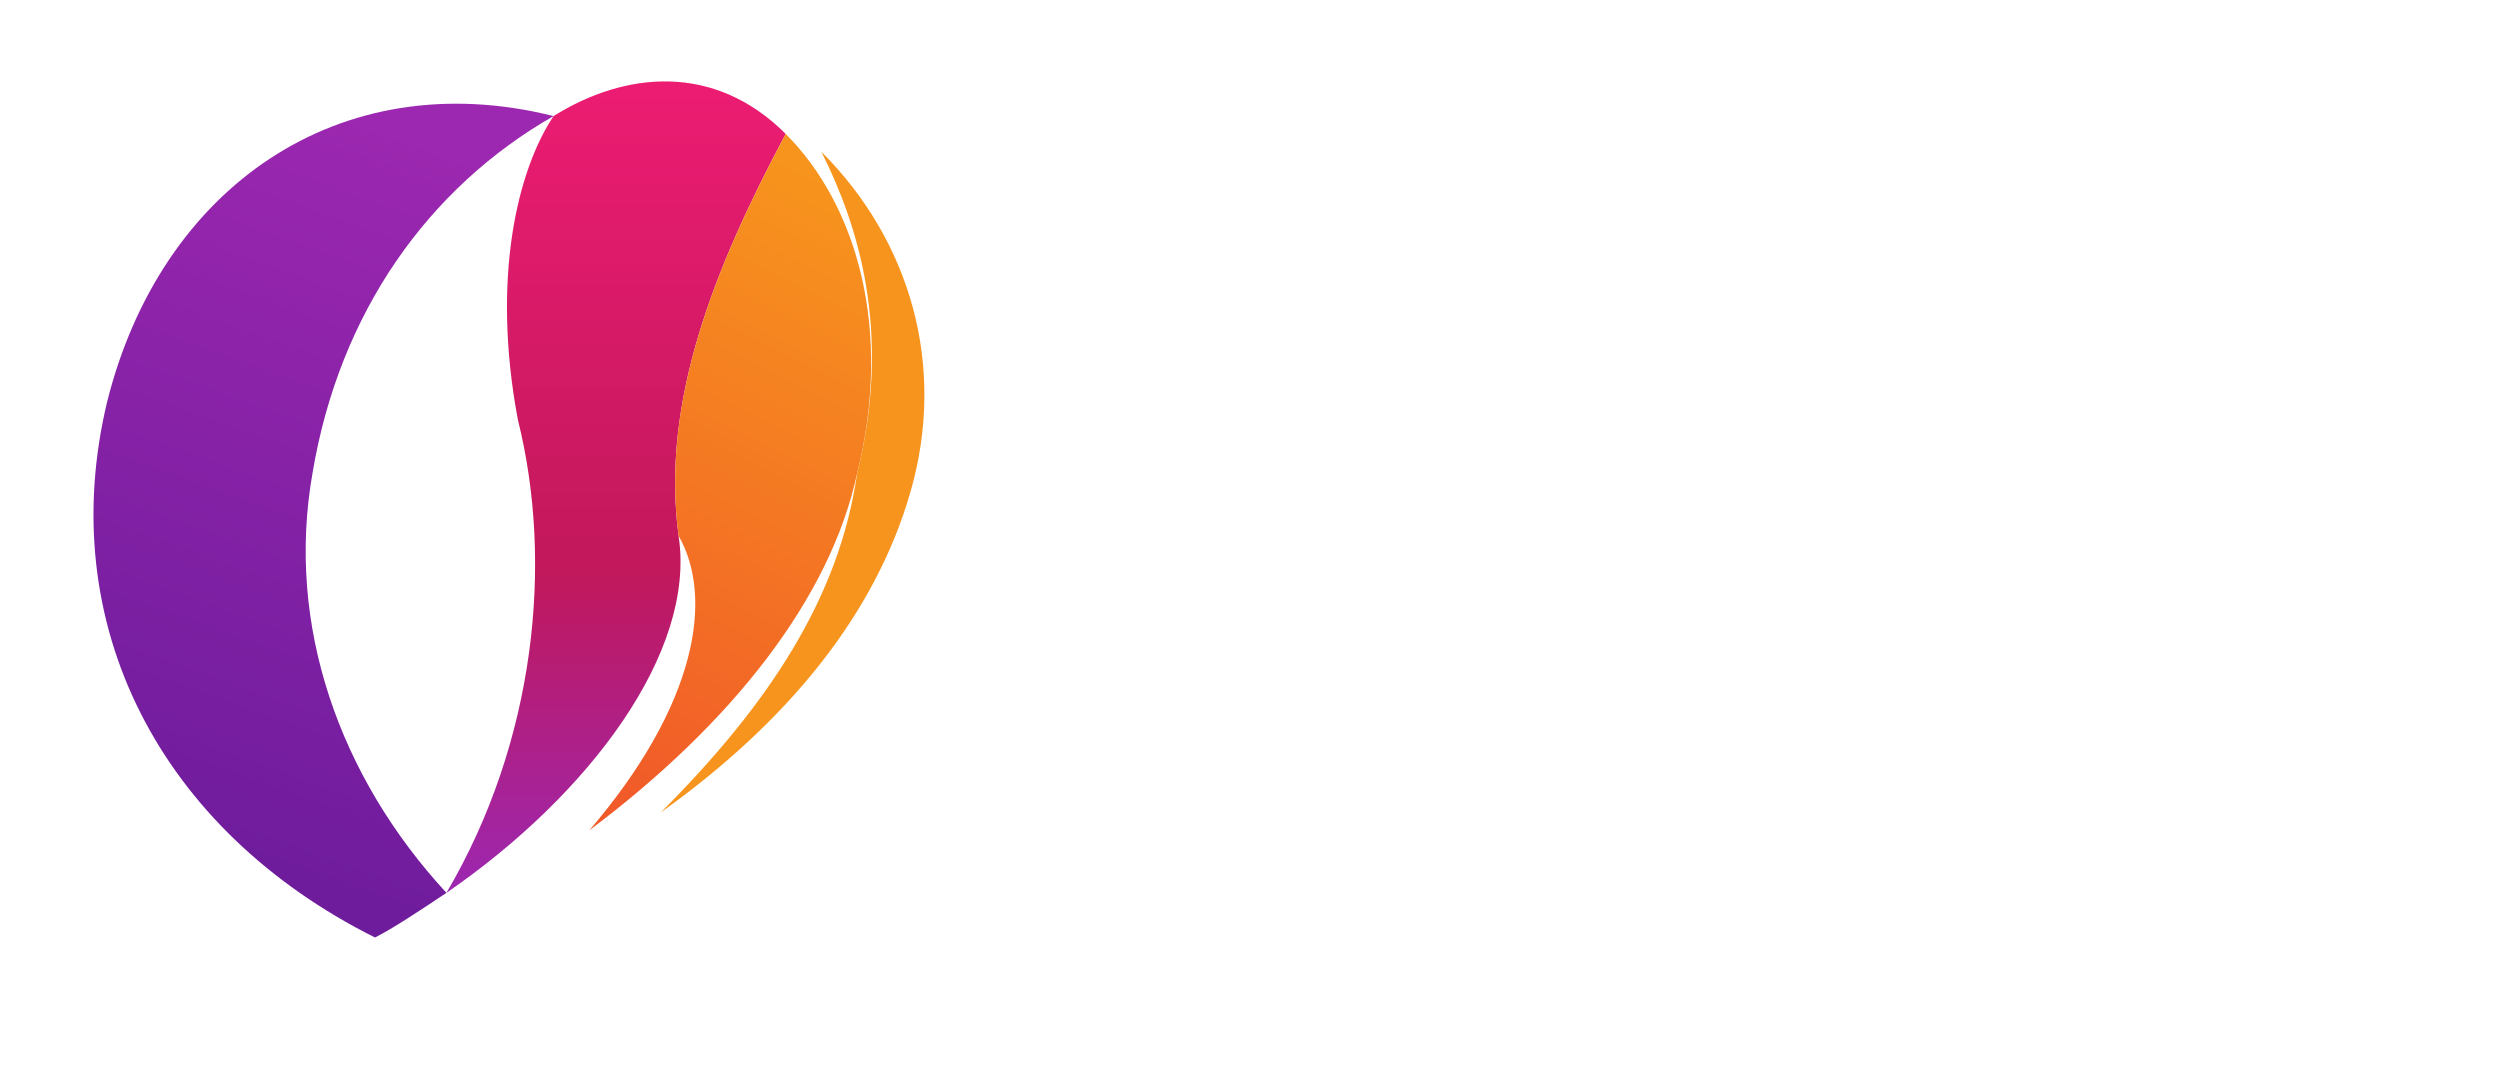
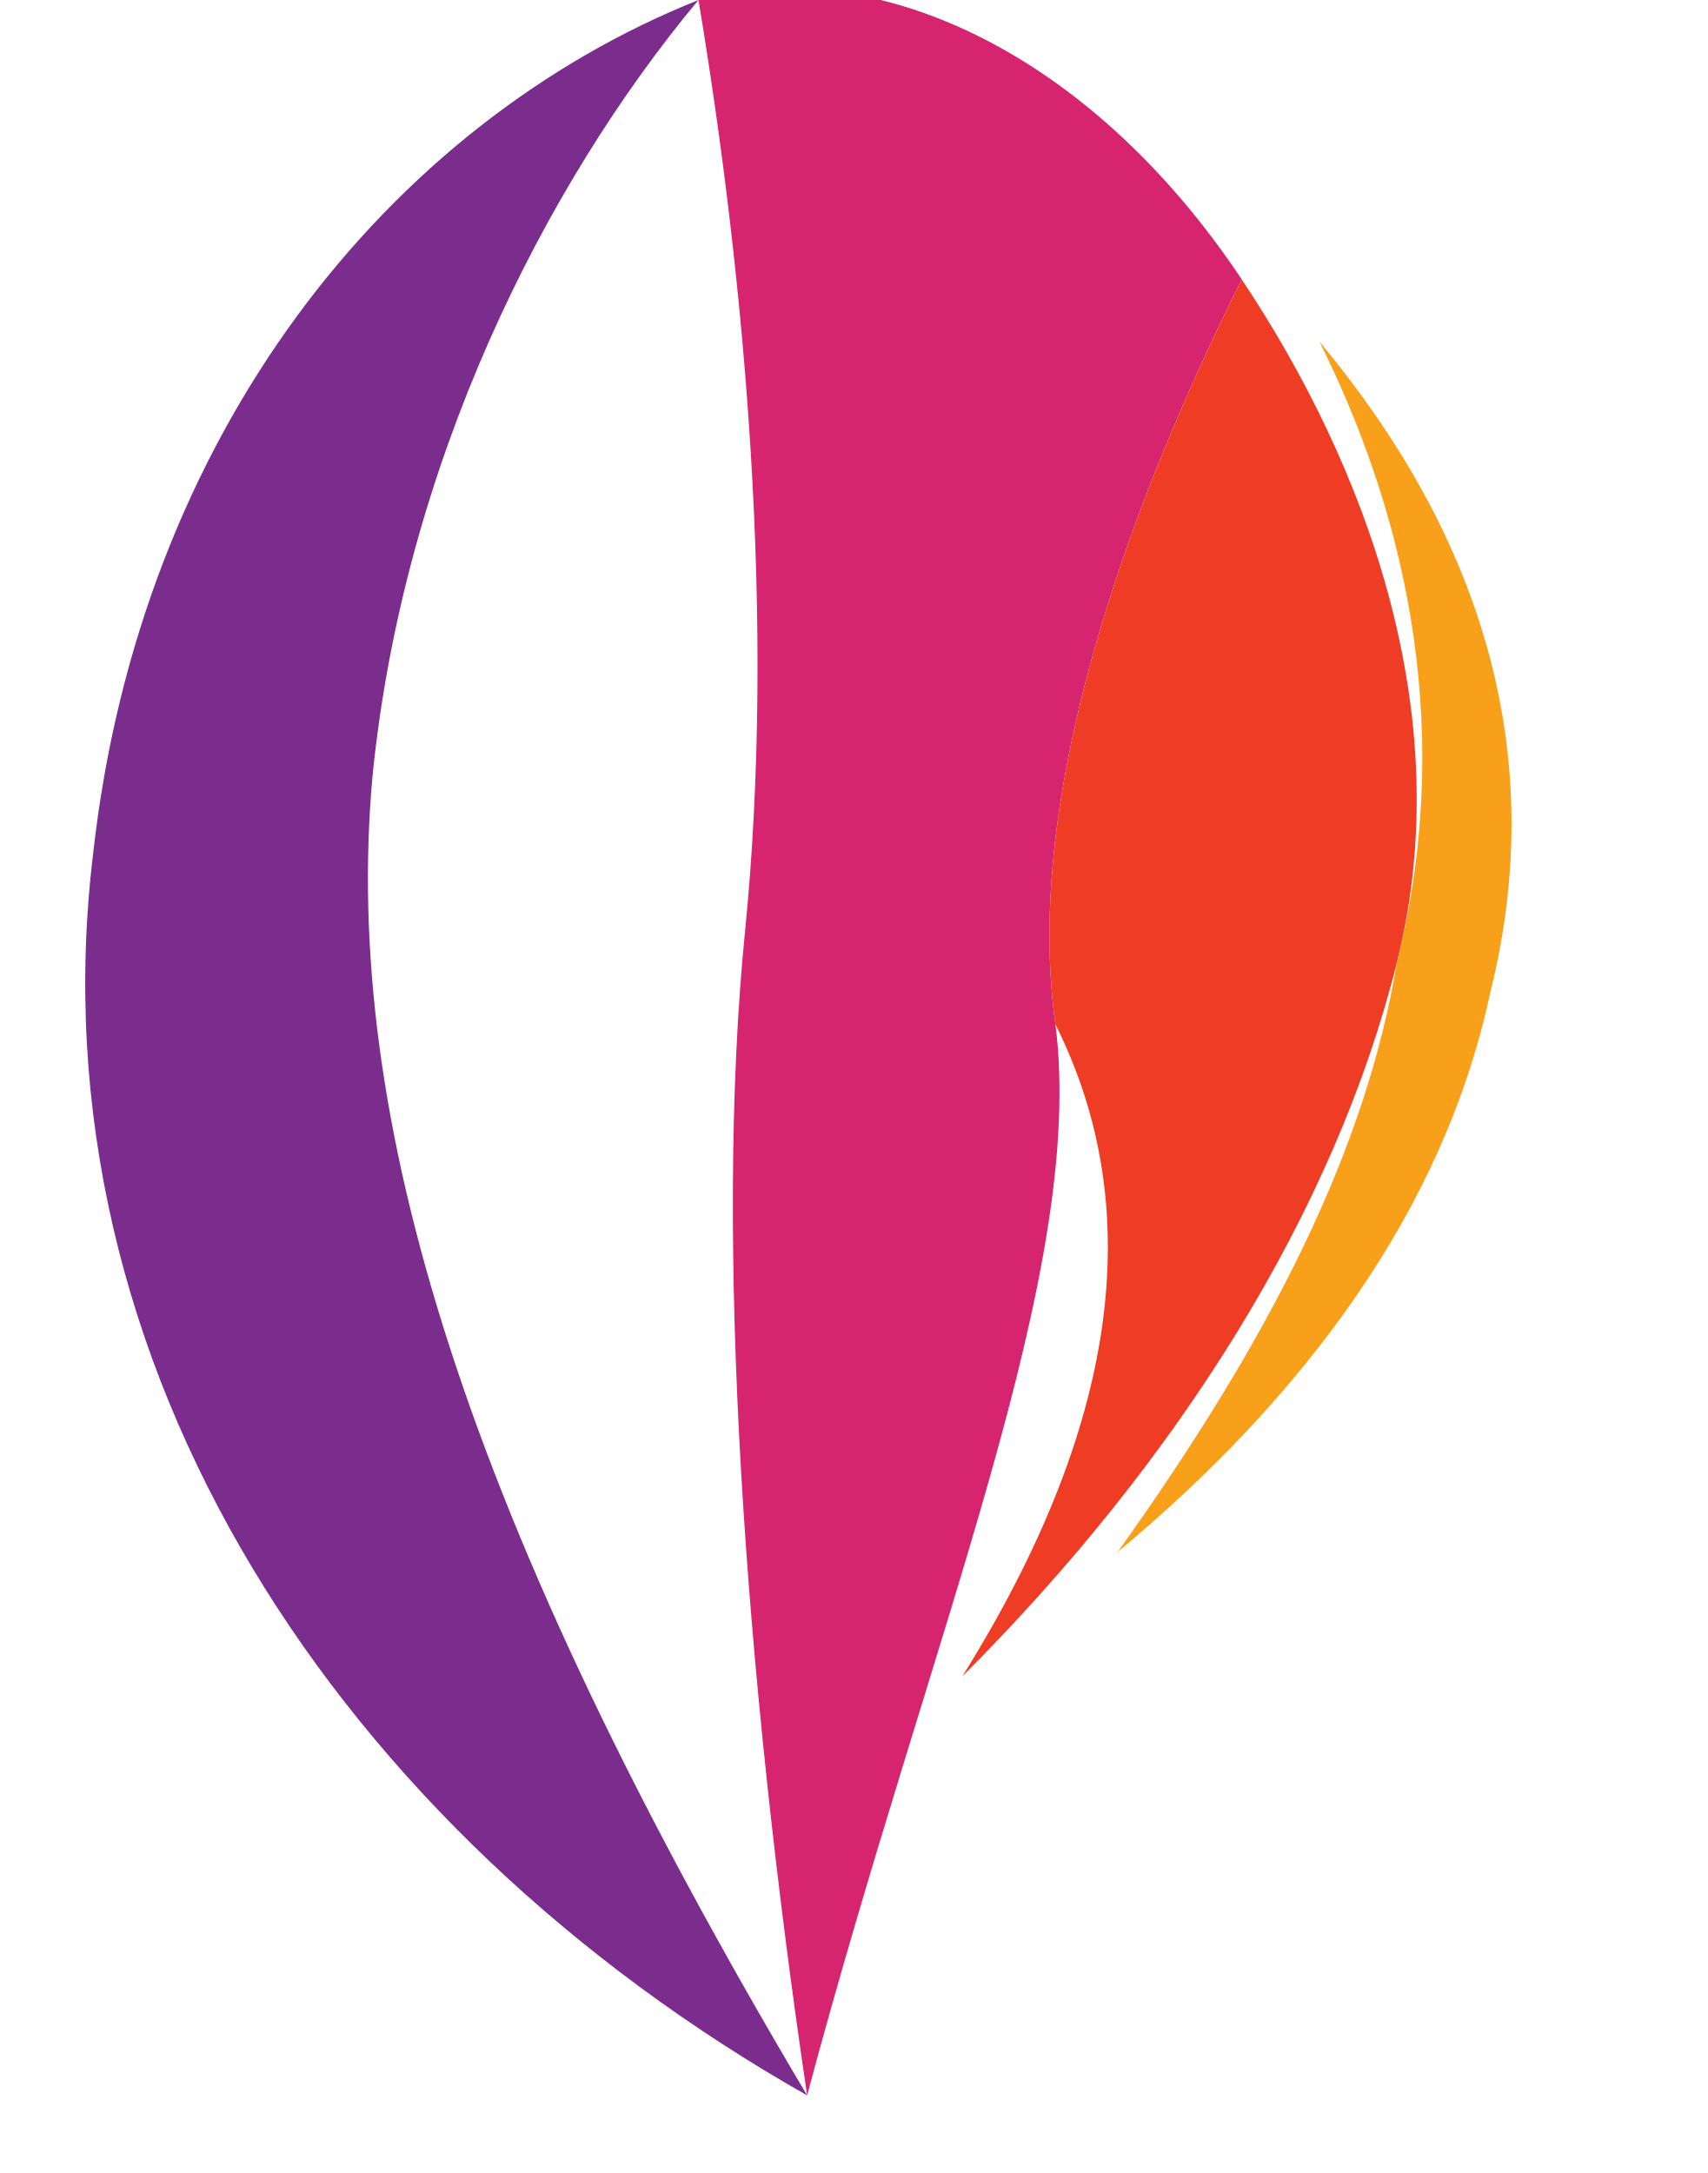
- <svg xmlns="http://www.w3.org/2000/svg" viewBox="0 0 280 120" fill="none">
-   <defs>
-     <linearGradient id="grad-orange" x1="0.5" y1="0" x2="0.3" y2="1">
-       <stop offset="0%" stop-color="#F7941D" />
-       <stop offset="100%" stop-color="#F15A29" />
-     </linearGradient>
-     <linearGradient id="grad-pink" x1="0.5" y1="0" x2="0.5" y2="1">
-       <stop offset="0%" stop-color="#EC1C72" />
-       <stop offset="60%" stop-color="#C2185B" />
-       <stop offset="100%" stop-color="#9C27B0" />
-     </linearGradient>
-     <linearGradient id="grad-purple" x1="0.5" y1="0" x2="0.3" y2="1">
-       <stop offset="0%" stop-color="#9C27B0" />
-       <stop offset="100%" stop-color="#6A1B9A" />
-     </linearGradient>
-   </defs>
-   <g transform="translate(0, 5)">
-     <path d="M42 100C18 88 6 65 12 40C18 16 38 2 62 8C48 16 38 30 35 48C32 65 38 82 50 95C47 97 44 99 42 100Z" fill="url(#grad-purple)" />
-     <path d="M62 8C70 3 80 2 88 10C80 25 74 40 76 55C78 68 66 84 50 95C60 78 62 58 58 42C55 26 58 14 62 8Z" fill="url(#grad-pink)" />
-     <path d="M76 55C74 40 80 25 88 10C96 18 100 32 96 48C93 62 82 76 66 88C78 74 80 62 76 55Z" fill="url(#grad-orange)" />
-     <path d="M96 48C100 32 96 20 92 12C102 22 106 36 102 50C98 64 88 76 74 86C86 74 94 62 96 48Z" fill="#F7941D" />
-   </g>
+ <svg xmlns="http://www.w3.org/2000/svg" viewBox="0 0 110 140" fill="none">
+   <path d="M 52 135 C 22 118, 2 88, 6 55 C 9 28, 25 8, 45 0 C 35 12, 26 30, 24 50 C 22 72, 30 98, 52 135Z" fill="#7B2D8E" />
+   <path d="M 45 0 C 56 -3, 70 3, 80 18 C 72 34, 66 52, 68 66 C 70 82, 60 105, 52 135 C 48 108, 46 80, 48 60 C 50 40, 48 18, 45 0Z" fill="#D6246E" />
+   <path d="M 80 18 C 88 30, 94 46, 90 62 C 86 78, 76 94, 62 108 C 72 92, 74 78, 68 66 C 66 52, 72 34, 80 18Z" fill="#EE3D24" />
+   <path d="M 90 62 C 94 46, 90 32, 85 22 C 95 34, 100 48, 96 64 C 93 78, 84 90, 72 100 C 82 86, 88 74, 90 62Z" fill="#F9A01B" />
</svg>
